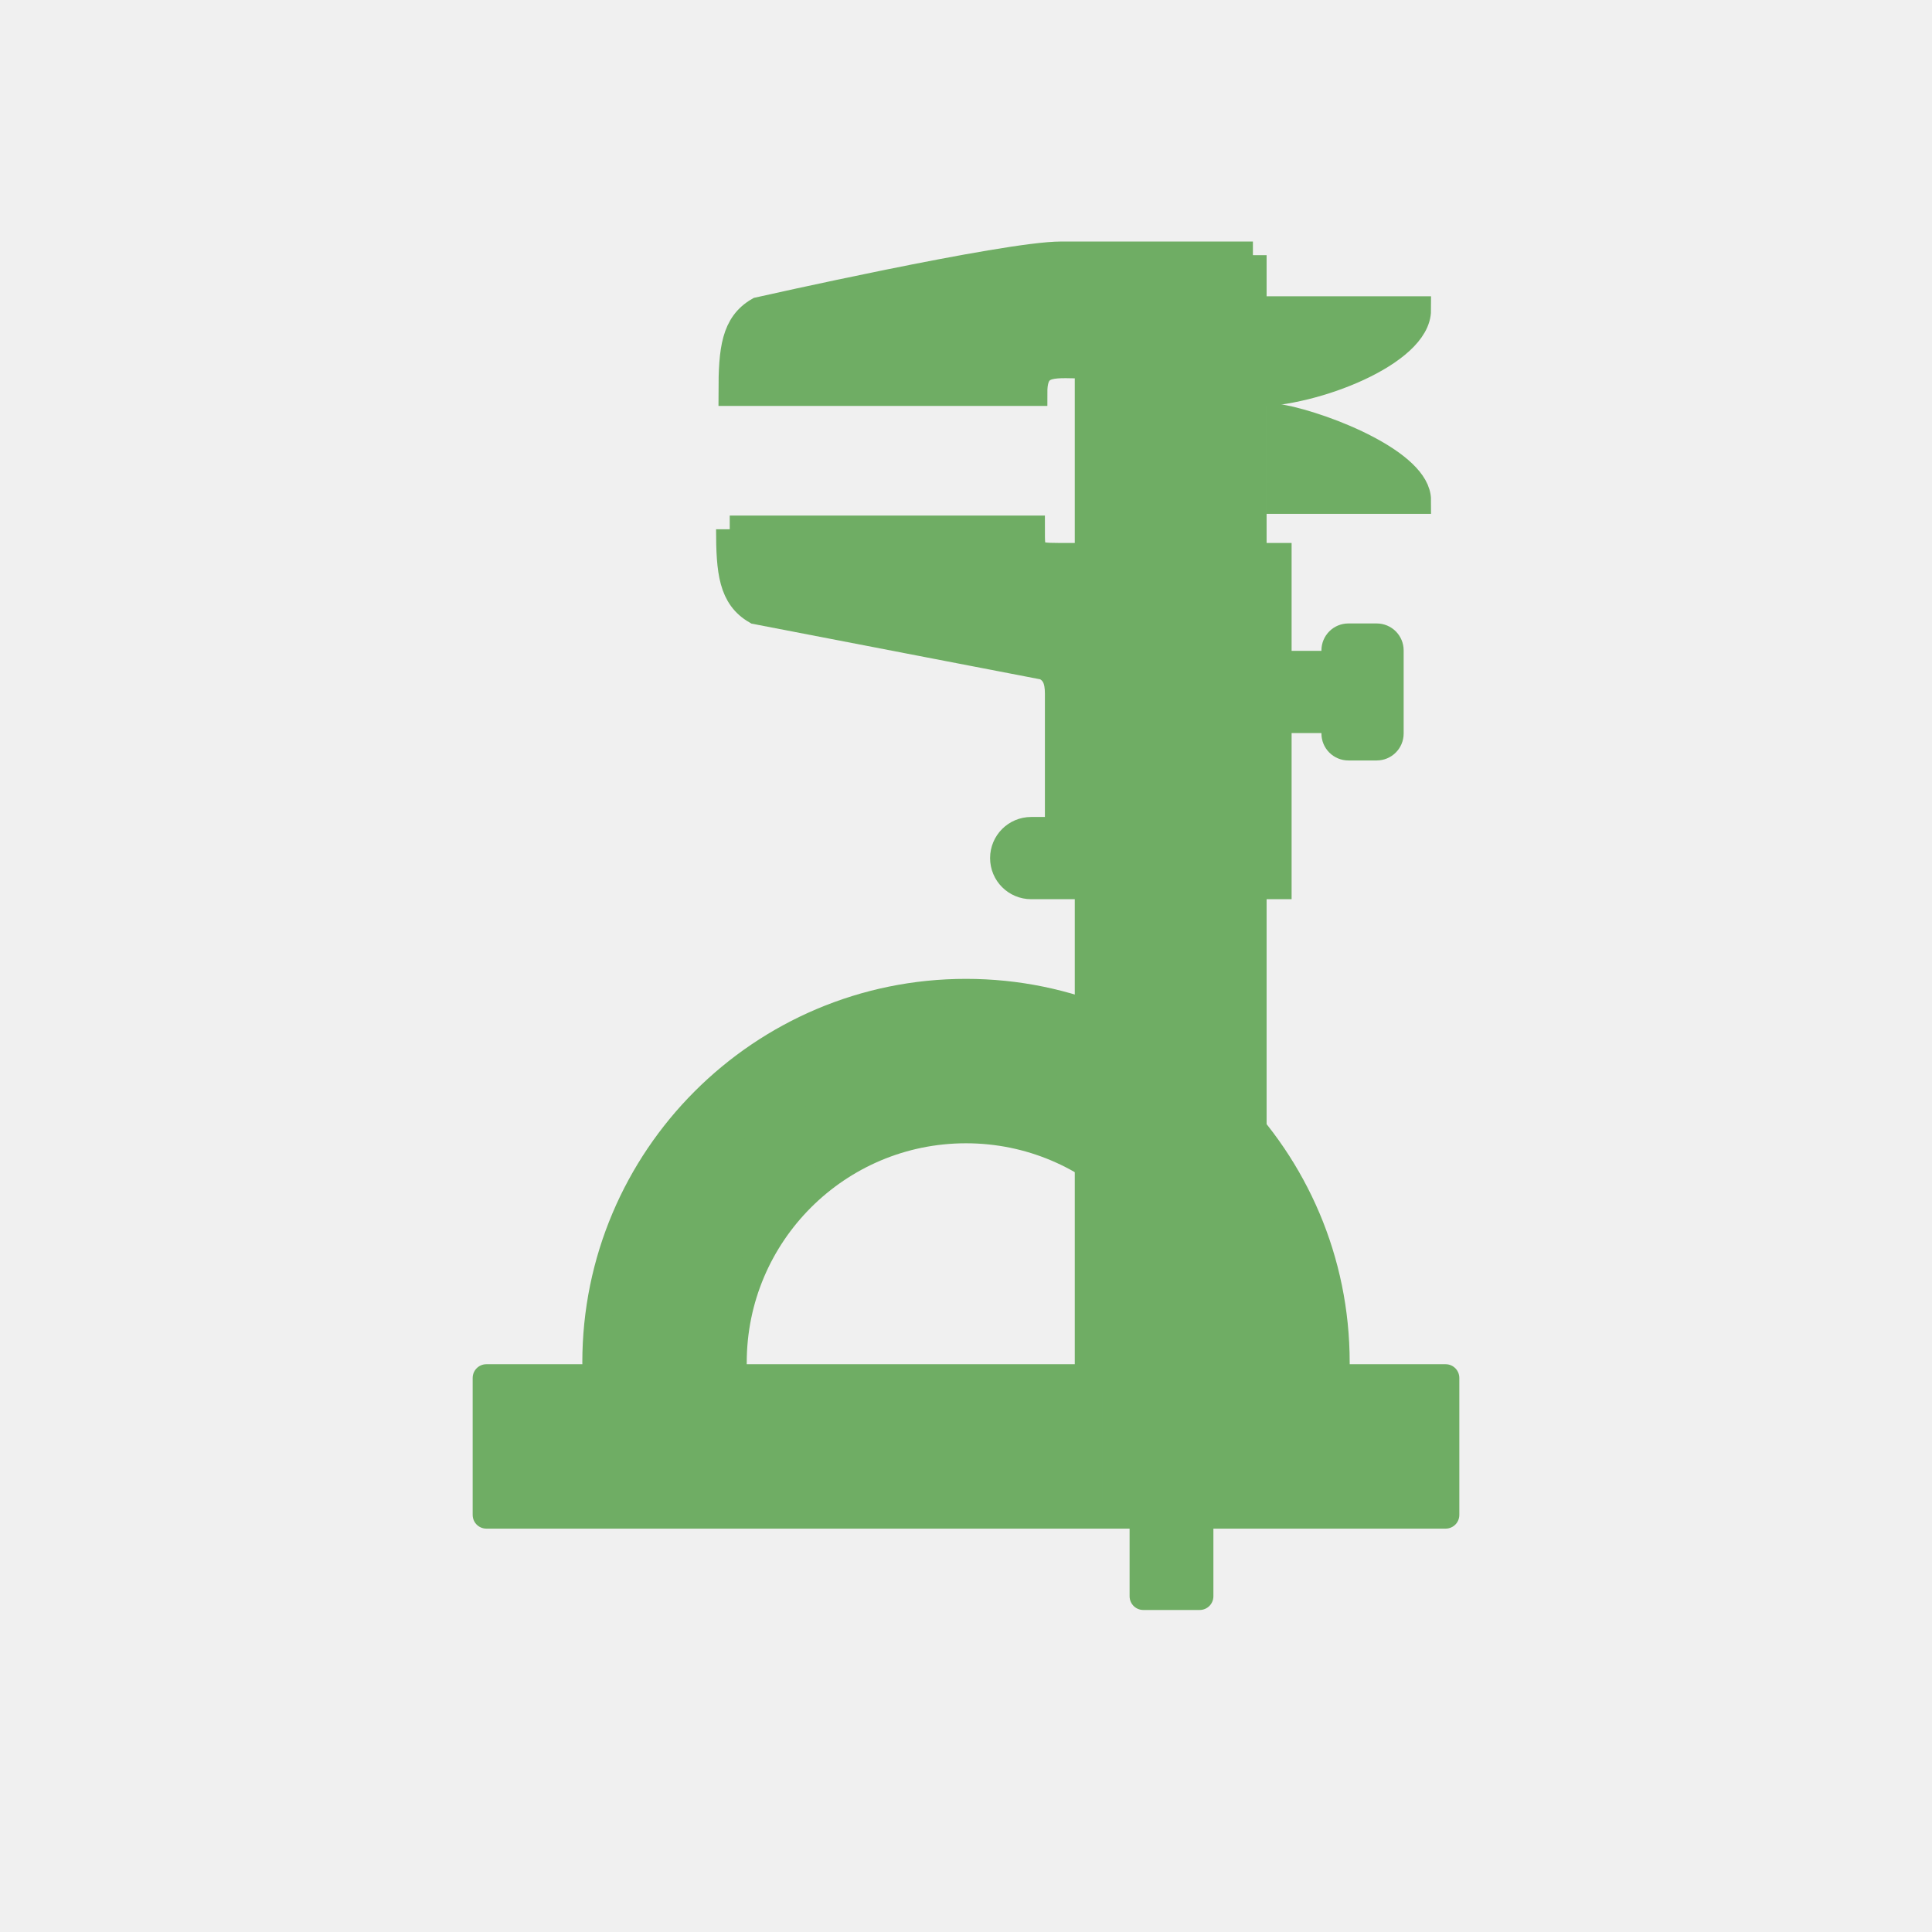
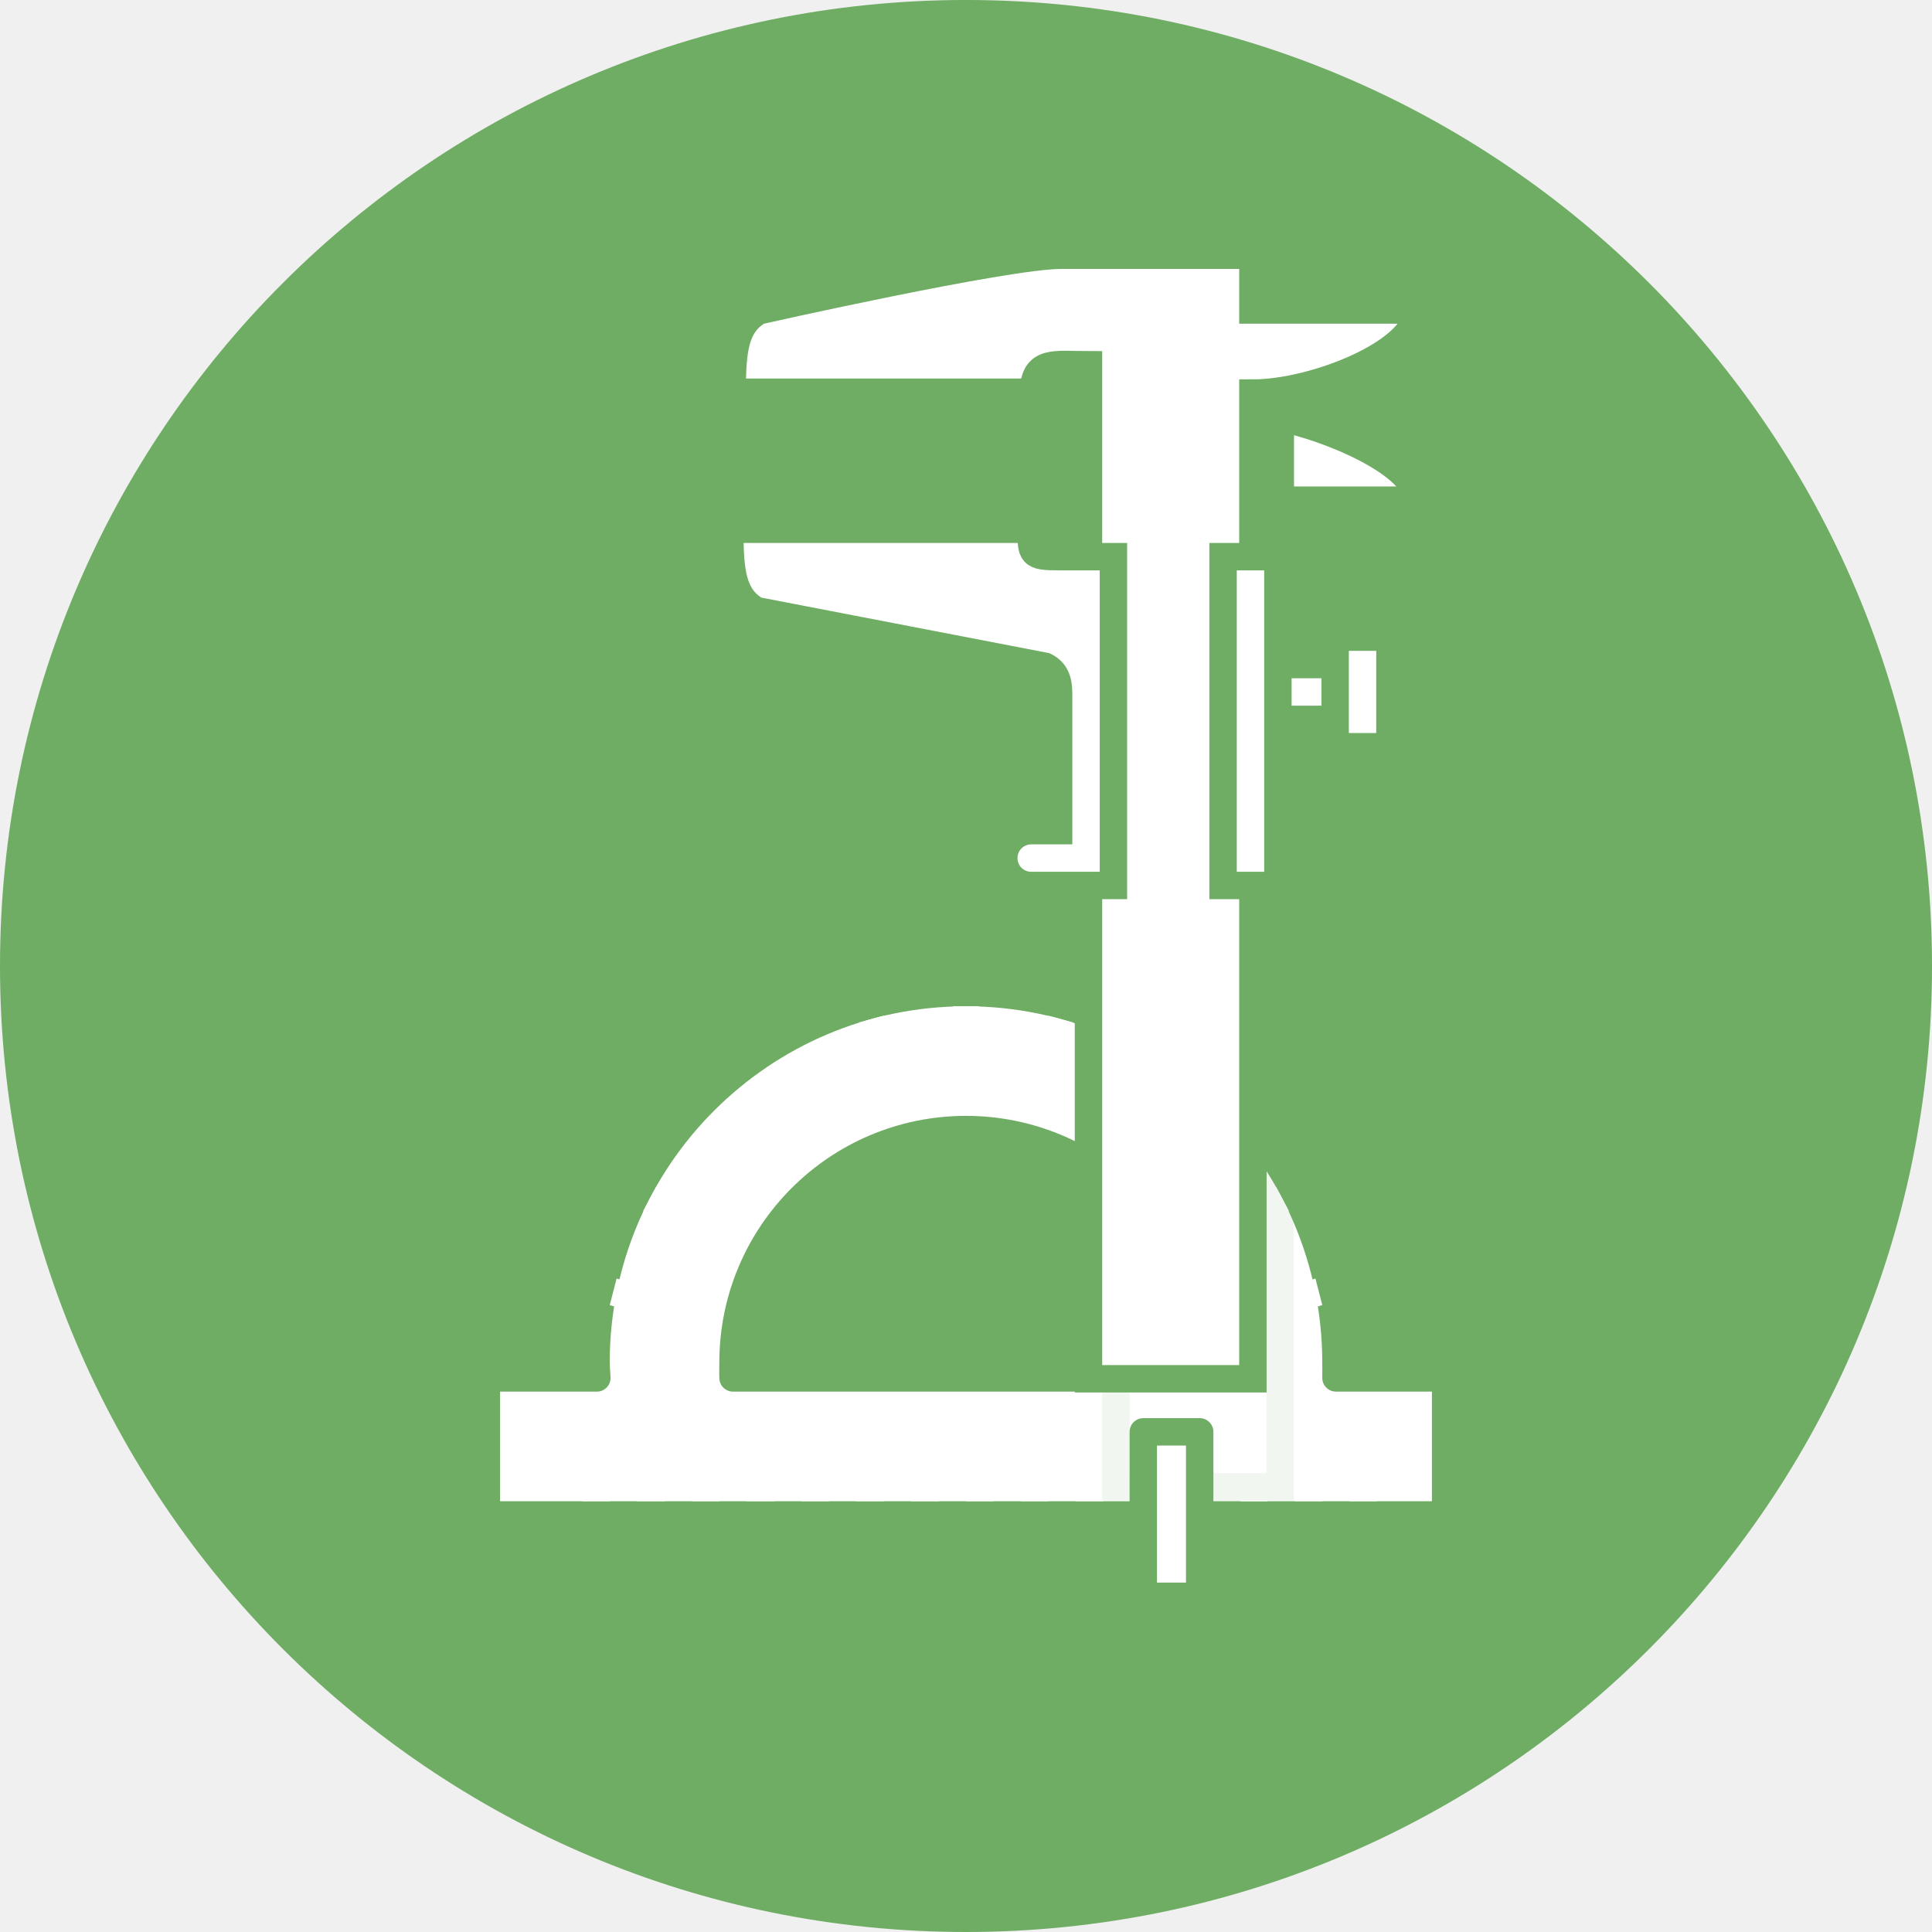
- <svg xmlns="http://www.w3.org/2000/svg" xmlns:xlink="http://www.w3.org/1999/xlink" viewBox="0 0 48 48">
-   <defs>
+ <svg xmlns="http://www.w3.org/2000/svg" xmlns:xlink="http://www.w3.org/1999/xlink" viewBox="0 0 48 48" id="svg2" version="1.1" width="100%" height="100%">
+   <defs id="defs4">
    <linearGradient gradientTransform="translate(22.006 2.018)" id="linearGradient4193" x1="9.531" x2="11.468" gradientUnits="userSpaceOnUse">
-       <stop offset="0" style="stop-color:#fff" />
-       <stop offset="1" style="stop-color:#fff;stop-opacity:0" />
+       <stop offset="0" style="stop-color:#fff" id="stop7" />
+       <stop offset="1" style="stop-color:#fff;stop-opacity:0" id="stop9" />
    </linearGradient>
    <linearGradient gradientTransform="matrix(.68089 0 0 .68085 19.21267 9.36186)" xlink:href="#linearGradient4193" id="linearGradient3179" x1="9.531" gradientUnits="userSpaceOnUse" x2="11.468" />
  </defs>
-   <g style="fill:#6fad64">
-     <g style="fill-rule:evenodd">
-       <g style="stroke:#6fad64;stroke-width:.681">
-         <g>
-           <path d="m 31.809,12.426 h 3.404 c 0,-0.892 -2.194,-1.807 -3.404,-2.043 v 2.043 z" />
+   <g style="fill:#6fad64" id="g12">
+     <g style="fill-rule:evenodd" id="g14">
+       <g style="stroke:#6fad64;stroke-width:.681" id="g16">
+         <g id="g18">
+           <path d="m 31.809,12.426 h 3.404 c 0,-0.892 -2.194,-1.807 -3.404,-2.043 v 2.043 z" id="path20" />
        </g>
-         <g style="stroke-linecap:round">
-           <rect width="2.724" x="31.128" y="16.511" rx="0" height="1.362" style="stroke-miterlimit:10" />
-           <path style="stroke-linejoin:round" d="M 12.084,37.638 H 35.916 V 34.234 h -2.724 c 0.004,-0.113 0,-0.268 0,-0.383 0,-5.074 -4.118,-9.191 -9.192,-9.191 -5.074,0 -9.192,4.118 -9.192,9.191 10e-7,0.115 0.017,0.27 0.021,0.383 H 12.084 l -10e-7,3.404 z m 6.128,-3.787 c 0,-3.195 2.593,-5.787 5.788,-5.787 3.195,0 5.788,2.593 5.788,5.787 0,0.114 0.006,0.271 0,0.383 H 18.212 c -0.006,-0.112 -1e-6,-0.269 -1e-6,-0.383 z" />
+         <g style="stroke-linecap:round" id="g22">
+           <rect width="2.724" x="31.128" y="16.511" rx="0" height="1.362" style="stroke-miterlimit:10" id="rect24" />
+           <path style="stroke-linejoin:round" d="M 12.084,37.638 H 35.916 V 34.234 h -2.724 c 0.004,-0.113 0,-0.268 0,-0.383 0,-5.074 -4.118,-9.191 -9.192,-9.191 -5.074,0 -9.192,4.118 -9.192,9.191 10e-7,0.115 0.017,0.27 0.021,0.383 H 12.084 l -10e-7,3.404 z m 6.128,-3.787 c 0,-3.195 2.593,-5.787 5.788,-5.787 3.195,0 5.788,2.593 5.788,5.787 0,0.114 0.006,0.271 0,0.383 H 18.212 c -0.006,-0.112 -1e-6,-0.269 -1e-6,-0.383 z" id="path26" />
        </g>
      </g>
-       <g>
-         <path d="m 15.149,32.426 0.957,0.277 c 0.052,-0.223 0.122,-0.444 0.192,-0.66 l -0.979,-0.277 -0.17,0.66 z m 0.83,-2.34 0.915,0.553 c 0.107,-0.194 0.219,-0.39 0.34,-0.574 l -0.936,-0.574 -0.319,0.596 z m 1.362,-2.043 0.83,0.872 c 0.157,-0.165 0.319,-0.317 0.489,-0.468 l -0.851,-0.894 -0.468,0.489 z m 1.851,-1.596 0.617,1.149 c 0.185,-0.113 0.38,-0.221 0.575,-0.319 l -0.638,-1.17 -0.553,0.34 z m 2.149,-1.043 0.34,1.34 c 0.205,-0.062 0.406,-0.103 0.617,-0.149 l -0.34,-1.362 -0.617,0.17 z m 2.341,1.021 c 0.106,-0.004 0.212,-0.021 0.319,-0.021 0.107,0 0.213,0.017 0.319,0.021 v -1.426 h -0.638 v 1.426 z m 2.021,0.17 c 0.211,0.046 0.412,0.087 0.617,0.149 l 0.34,-1.34 -0.617,-0.17 -0.34,1.362 z m 1.915,0.681 c 0.194,0.098 0.39,0.206 0.575,0.319 l 0.617,-1.149 -0.553,-0.34 -0.638,1.17 z m 1.723,1.17 c 0.17,0.151 0.332,0.304 0.489,0.468 l 0.83,-0.872 -0.468,-0.489 -0.851,0.894 z m 1.426,1.617 c 0.121,0.184 0.234,0.38 0.34,0.574 l 0.915,-0.553 -0.319,-0.596 -0.936,0.574 z m 0.936,1.979 c 0.07,0.216 0.14,0.436 0.192,0.66 l 0.957,-0.277 -0.17,-0.66 -0.979,0.277 z" />
-         <path d="m 14.468,37.298 h 0.681 v -1.362 h -0.681 v 1.362 z m 1.362,0 h 0.681 v -2.043 h -0.681 v 2.043 z m 1.362,0 h 0.681 v -1.362 h -0.681 v 1.362 z m 1.362,0 h 0.681 v -2.043 h -0.681 v 2.043 z m 1.362,0 h 0.681 v -1.362 h -0.681 v 1.362 z m 1.362,0 h 0.681 v -2.043 h -0.681 v 2.043 z m 1.362,0 h 0.681 v -1.362 h -0.681 v 1.362 z m 1.362,0 h 0.681 V 35.255 H 24 v 2.043 z m 1.362,0 h 0.681 v -1.362 h -0.681 v 1.362 z m 1.362,0 h 0.681 v -2.043 h -0.681 v 2.043 z m 1.362,0 h 0.681 v -1.362 h -0.681 v 1.362 z m 1.362,0 h 0.681 v -2.043 h -0.681 v 2.043 z m 1.362,0 h 0.681 v -1.362 h -0.681 v 1.362 z m 1.362,0 h 0.681 v -2.043 h -0.681 v 2.043 z m 1.362,0 h 0.681 v -1.362 h -0.681 v 1.362 z" />
+       <g id="g28">
+         <path d="m 15.149,32.426 0.957,0.277 c 0.052,-0.223 0.122,-0.444 0.192,-0.66 l -0.979,-0.277 -0.17,0.66 z m 0.83,-2.34 0.915,0.553 c 0.107,-0.194 0.219,-0.39 0.34,-0.574 l -0.936,-0.574 -0.319,0.596 z m 1.362,-2.043 0.83,0.872 c 0.157,-0.165 0.319,-0.317 0.489,-0.468 l -0.851,-0.894 -0.468,0.489 z m 1.851,-1.596 0.617,1.149 c 0.185,-0.113 0.38,-0.221 0.575,-0.319 l -0.638,-1.17 -0.553,0.34 z m 2.149,-1.043 0.34,1.34 c 0.205,-0.062 0.406,-0.103 0.617,-0.149 l -0.34,-1.362 -0.617,0.17 z m 2.341,1.021 c 0.106,-0.004 0.212,-0.021 0.319,-0.021 0.107,0 0.213,0.017 0.319,0.021 v -1.426 h -0.638 v 1.426 z m 2.021,0.17 c 0.211,0.046 0.412,0.087 0.617,0.149 l 0.34,-1.34 -0.617,-0.17 -0.34,1.362 z m 1.915,0.681 c 0.194,0.098 0.39,0.206 0.575,0.319 l 0.617,-1.149 -0.553,-0.34 -0.638,1.17 z m 1.723,1.17 c 0.17,0.151 0.332,0.304 0.489,0.468 l 0.83,-0.872 -0.468,-0.489 -0.851,0.894 z m 1.426,1.617 c 0.121,0.184 0.234,0.38 0.34,0.574 l 0.915,-0.553 -0.319,-0.596 -0.936,0.574 z m 0.936,1.979 c 0.07,0.216 0.14,0.436 0.192,0.66 l 0.957,-0.277 -0.17,-0.66 -0.979,0.277 z" id="path30" />
+         <path d="m 14.468,37.298 h 0.681 v -1.362 h -0.681 v 1.362 z m 1.362,0 h 0.681 v -2.043 h -0.681 v 2.043 z m 1.362,0 h 0.681 v -1.362 h -0.681 v 1.362 z m 1.362,0 h 0.681 v -2.043 h -0.681 v 2.043 z m 1.362,0 h 0.681 v -1.362 h -0.681 v 1.362 z m 1.362,0 h 0.681 v -2.043 h -0.681 v 2.043 z m 1.362,0 h 0.681 v -1.362 h -0.681 v 1.362 z m 1.362,0 h 0.681 V 35.255 H 24 v 2.043 z m 1.362,0 h 0.681 v -1.362 h -0.681 v 1.362 z m 1.362,0 h 0.681 v -2.043 h -0.681 v 2.043 z m 1.362,0 h 0.681 v -1.362 h -0.681 v 1.362 z m 1.362,0 h 0.681 v -2.043 h -0.681 v 2.043 z m 1.362,0 h 0.681 v -1.362 h -0.681 v 1.362 z m 1.362,0 h 0.681 v -2.043 h -0.681 v 2.043 z m 1.362,0 h 0.681 v -1.362 h -0.681 v 1.362 z" id="path32" />
      </g>
-       <g style="stroke:#6fad64;stroke-width:.681">
-         <g style="stroke-linecap:round">
-           <path style="opacity:.1" d="m 27.724,25.447 v 3.979 c 1.26,1.062 2.064,2.65 2.064,4.426 -1e-6,0.114 0.006,0.271 0,0.383 h -2.064 v 2.702 h 1.362 v 0.702 h 1.404 v -0.702 h 1.319 v -7.915 c -0.97,-1.562 -2.391,-2.822 -4.085,-3.574 z" />
-           <rect width="1.401" x="28.405" y="35.574" height="4.085" style="stroke-linejoin:round" />
+       <g style="stroke:#6fad64;stroke-width:.681" id="g34">
+         <g style="stroke-linecap:round" id="g36">
+           <path style="opacity:.1" d="m 27.724,25.447 v 3.979 c 1.26,1.062 2.064,2.65 2.064,4.426 -1e-6,0.114 0.006,0.271 0,0.383 h -2.064 v 2.702 h 1.362 v 0.702 h 1.404 v -0.702 h 1.319 v -7.915 c -0.97,-1.562 -2.391,-2.822 -4.085,-3.574 z" id="path38" />
+           <rect width="1.401" x="28.405" y="35.574" height="4.085" style="stroke-linejoin:round" id="rect40" />
        </g>
-         <g>
-           <path d="m 31.128,6.341 h -4.766 c -1.386,0 -7.509,1.381 -7.509,1.381 C 18.262,8.063 18.191,8.683 18.191,9.745 h 7.49 c 0,-0.821 0.525,-0.681 1.362,-0.681 v 25.191 h 4.085 v -24.489 c 1.537,0 4.085,-1.02 4.085,-2.064 H 31.128 V 6.34 z" />
+         <g id="g42">
+           <path d="m 31.128,6.341 h -4.766 c -1.386,0 -7.509,1.381 -7.509,1.381 C 18.262,8.063 18.191,8.683 18.191,9.745 h 7.49 c 0,-0.821 0.525,-0.681 1.362,-0.681 v 25.191 h 4.085 v -24.489 c 1.537,0 4.085,-1.02 4.085,-2.064 H 31.128 V 6.34 z" id="path44" />
        </g>
      </g>
-       <g>
-         <path d="m 21.255,13.447 v 0.702 c 0,0.365 -0.294,0.66 -0.66,0.66 h -1.627 c 0,0 -0.437,-0.313 -0.437,-0.66 v -0.702 h 2.724 z" />
-         <rect width="1.362" x="33.171" y="15.83" rx=".329" height="2.723" style="stroke:#6fad64;stroke-linecap:round;stroke-width:.681;stroke-miterlimit:10" />
-         <path style="opacity:.157" d="m 26.702,16.17 v 0.681 h 0.681 V 16.17 H 26.702 z m 0,1.362 v 0.681 h 0.681 V 17.532 H 26.702 z m 0,1.362 v 0.681 h 0.681 V 18.894 H 26.702 z m 0,1.362 v 0.681 h 0.681 V 20.255 H 26.702 z" />
-         <path style="opacity:.1" d="m 30.788,16.17 v 0.681 h 0.681 v -0.681 h -0.681 z m 0,1.362 v 0.681 h 0.681 v -0.681 h -0.681 z m 0,1.362 v 0.681 h 0.681 v -0.681 h -0.681 z m 0,1.362 v 0.681 h 0.681 v -0.681 h -0.681 z" />
+       <g id="g46">
+         <path d="m 21.255,13.447 v 0.702 c 0,0.365 -0.294,0.66 -0.66,0.66 h -1.627 c 0,0 -0.437,-0.313 -0.437,-0.66 v -0.702 h 2.724 z" id="path48" />
+         <rect width="1.362" x="33.171" y="15.83" rx=".329" height="2.723" style="stroke:#6fad64;stroke-linecap:round;stroke-width:.681;stroke-miterlimit:10" id="rect50" />
+         <path style="opacity:.157" d="m 26.702,16.17 v 0.681 h 0.681 V 16.17 H 26.702 z m 0,1.362 v 0.681 h 0.681 V 17.532 H 26.702 z m 0,1.362 v 0.681 h 0.681 V 18.894 H 26.702 z m 0,1.362 v 0.681 h 0.681 V 20.255 H 26.702 z" id="path52" />
+         <path style="opacity:.1" d="m 30.788,16.17 v 0.681 h 0.681 v -0.681 h -0.681 z m 0,1.362 v 0.681 h 0.681 v -0.681 h -0.681 z m 0,1.362 v 0.681 h 0.681 v -0.681 h -0.681 z m 0,1.362 v 0.681 h 0.681 v -0.681 h -0.681 z" id="path54" />
      </g>
    </g>
-     <g>
-       <path style="opacity:.537;stroke:url(#linearGradient3179);stroke-linecap:round;stroke-width:.681" d="m 25.681,21.277 h 1.362" />
+     <g id="g56">
+       <path style="opacity:.537;stroke:url(#linearGradient3179);stroke-linecap:round;stroke-width:.681" d="m 25.681,21.277 h 1.362" id="path58" />
    </g>
-     <g style="fill-rule:evenodd">
-       <rect width=".681" x="30.788" y="14.128" height=".681" style="opacity:.534" />
-       <path style="stroke:#6fad64;stroke-linecap:round;stroke-width:.681;stroke-miterlimit:10" d="m 18.131,13.149 c 0,1.062 0.068,1.68 0.66,2.021 l 7.17,1.383 c 0.254,0.127 0.34,0.34 0.34,0.681 v 3.404 h -0.681 c -0.377,0 -0.681,0.304 -0.681,0.681 0,0.377 0.304,0.681 0.681,0.681 h 0.681 1.362 v -8.17 h -1.362 c -0.692,8.85e-4 -0.681,-0.065 -0.681,-0.681 h -7.49 z m 12.256,0.681 v 8.17 h 1.362 v -8.17 h -1.362 z" />
+     <g style="fill-rule:evenodd" id="g60">
+       <rect width=".681" x="30.788" y="14.128" height=".681" style="opacity:.534" id="rect62" />
+       <path style="stroke:#6fad64;stroke-linecap:round;stroke-width:.681;stroke-miterlimit:10" d="m 18.131,13.149 c 0,1.062 0.068,1.68 0.66,2.021 l 7.17,1.383 c 0.254,0.127 0.34,0.34 0.34,0.681 v 3.404 h -0.681 c -0.377,0 -0.681,0.304 -0.681,0.681 0,0.377 0.304,0.681 0.681,0.681 h 0.681 1.362 v -8.17 h -1.362 c -0.692,8.85e-4 -0.681,-0.065 -0.681,-0.681 h -7.49 z m 12.256,0.681 v 8.17 h 1.362 v -8.17 h -1.362 z" id="path64" />
+     </g>
+   </g>
+   <path style="fill:#6fad64;fill-opacity:1;stroke:none" id="path3045" d="m -22.576,32.949 a 16.881,16.881 0 1 1 -33.763,0 16.881,16.881 0 1 1 33.763,0 z" transform="matrix(1.421687,0,0,1.421687,80.09639,-22.84338)" />
+   <g id="g3815" style="fill:#ffffff">
+     <g id="g3817" style="fill-rule:evenodd;fill:#ffffff">
+       <g id="g3819" style="stroke:#6fad64;stroke-width:0.681;fill:#ffffff">
+         <g id="g3821" style="fill:#ffffff">
+           <path id="path3823" d="m 31.809,12.426 h 3.404 c 0,-0.892 -2.194,-1.807 -3.404,-2.043 v 2.043 z" style="fill:#ffffff" />
+         </g>
+         <g id="g3825" style="stroke-linecap:round;fill:#ffffff">
+           <rect id="rect3827" style="stroke-miterlimit:10;fill:#ffffff" height="1.362" rx="0" y="16.511" x="31.128" width="2.724" />
+           <path id="path3829" d="M 12.084,37.638 H 35.916 V 34.234 h -2.724 c 0.004,-0.113 0,-0.268 0,-0.383 0,-5.074 -4.118,-9.191 -9.192,-9.191 -5.074,0 -9.192,4.118 -9.192,9.191 10e-7,0.115 0.017,0.27 0.021,0.383 H 12.084 l -10e-7,3.404 z m 6.128,-3.787 c 0,-3.195 2.593,-5.787 5.788,-5.787 3.195,0 5.788,2.593 5.788,5.787 0,0.114 0.006,0.271 0,0.383 H 18.212 c -0.006,-0.112 -1e-6,-0.269 -1e-6,-0.383 z" style="stroke-linejoin:round;fill:#ffffff" />
+         </g>
+       </g>
+       <g id="g3831" style="fill:#ffffff">
+         <path id="path3833" d="m 15.149,32.426 0.957,0.277 c 0.052,-0.223 0.122,-0.444 0.192,-0.66 l -0.979,-0.277 -0.17,0.66 z m 0.83,-2.34 0.915,0.553 c 0.107,-0.194 0.219,-0.39 0.34,-0.574 l -0.936,-0.574 -0.319,0.596 z m 1.362,-2.043 0.83,0.872 c 0.157,-0.165 0.319,-0.317 0.489,-0.468 l -0.851,-0.894 -0.468,0.489 z m 1.851,-1.596 0.617,1.149 c 0.185,-0.113 0.38,-0.221 0.575,-0.319 l -0.638,-1.17 -0.553,0.34 z m 2.149,-1.043 0.34,1.34 c 0.205,-0.062 0.406,-0.103 0.617,-0.149 l -0.34,-1.362 -0.617,0.17 z m 2.341,1.021 c 0.106,-0.004 0.212,-0.021 0.319,-0.021 0.107,0 0.213,0.017 0.319,0.021 v -1.426 h -0.638 v 1.426 z m 2.021,0.17 c 0.211,0.046 0.412,0.087 0.617,0.149 l 0.34,-1.34 -0.617,-0.17 -0.34,1.362 z m 1.915,0.681 c 0.194,0.098 0.39,0.206 0.575,0.319 l 0.617,-1.149 -0.553,-0.34 -0.638,1.17 z m 1.723,1.17 c 0.17,0.151 0.332,0.304 0.489,0.468 l 0.83,-0.872 -0.468,-0.489 -0.851,0.894 z m 1.426,1.617 c 0.121,0.184 0.234,0.38 0.34,0.574 l 0.915,-0.553 -0.319,-0.596 -0.936,0.574 z m 0.936,1.979 c 0.07,0.216 0.14,0.436 0.192,0.66 l 0.957,-0.277 -0.17,-0.66 -0.979,0.277 z" style="fill:#ffffff" />
+         <path id="path3835" d="m 14.468,37.298 h 0.681 v -1.362 h -0.681 v 1.362 z m 1.362,0 h 0.681 v -2.043 h -0.681 v 2.043 z m 1.362,0 h 0.681 v -1.362 h -0.681 v 1.362 z m 1.362,0 h 0.681 v -2.043 h -0.681 v 2.043 z m 1.362,0 h 0.681 v -1.362 h -0.681 v 1.362 z m 1.362,0 h 0.681 v -2.043 h -0.681 v 2.043 z m 1.362,0 h 0.681 v -1.362 h -0.681 v 1.362 z m 1.362,0 h 0.681 V 35.255 H 24 v 2.043 z m 1.362,0 h 0.681 v -1.362 h -0.681 v 1.362 z m 1.362,0 h 0.681 v -2.043 h -0.681 v 2.043 z m 1.362,0 h 0.681 v -1.362 h -0.681 v 1.362 z m 1.362,0 h 0.681 v -2.043 h -0.681 v 2.043 z m 1.362,0 h 0.681 v -1.362 h -0.681 v 1.362 z m 1.362,0 h 0.681 v -2.043 h -0.681 v 2.043 z m 1.362,0 h 0.681 v -1.362 h -0.681 v 1.362 z" style="fill:#ffffff" />
+       </g>
+       <g id="g3837" style="stroke:#6fad64;stroke-width:0.681;fill:#ffffff">
+         <g id="g3839" style="stroke-linecap:round;fill:#ffffff">
+           <path id="path3841" d="m 27.724,25.447 v 3.979 c 1.26,1.062 2.064,2.65 2.064,4.426 -1e-6,0.114 0.006,0.271 0,0.383 h -2.064 v 2.702 h 1.362 v 0.702 h 1.404 v -0.702 h 1.319 v -7.915 c -0.97,-1.562 -2.391,-2.822 -4.085,-3.574 z" style="opacity:0.1;fill:#ffffff" />
+           <rect id="rect3843" style="stroke-linejoin:round;fill:#ffffff" height="4.085" y="35.574" x="28.405" width="1.401" />
+         </g>
+         <g id="g3845" style="fill:#ffffff">
+           <path id="path3847" d="m 31.128,6.341 h -4.766 c -1.386,0 -7.509,1.381 -7.509,1.381 C 18.262,8.063 18.191,8.683 18.191,9.745 h 7.49 c 0,-0.821 0.525,-0.681 1.362,-0.681 v 25.191 h 4.085 v -24.489 c 1.537,0 4.085,-1.02 4.085,-2.064 H 31.128 V 6.34 z" style="fill:#ffffff" />
+         </g>
+       </g>
+       <g id="g3849" style="fill:#ffffff">
+         <path id="path3851" d="m 21.255,13.447 v 0.702 c 0,0.365 -0.294,0.66 -0.66,0.66 h -1.627 c 0,0 -0.437,-0.313 -0.437,-0.66 v -0.702 h 2.724 z" style="fill:#ffffff" />
+         <rect id="rect3853" style="stroke:#6fad64;stroke-linecap:round;stroke-width:0.681;stroke-miterlimit:10;fill:#ffffff" height="2.723" rx=".329" y="15.83" x="33.171" width="1.362" />
+         <path id="path3855" d="m 26.702,16.17 v 0.681 h 0.681 V 16.17 H 26.702 z m 0,1.362 v 0.681 h 0.681 V 17.532 H 26.702 z m 0,1.362 v 0.681 h 0.681 V 18.894 H 26.702 z m 0,1.362 v 0.681 h 0.681 V 20.255 H 26.702 z" style="opacity:0.157;fill:#ffffff" />
+         <path id="path3857" d="m 30.788,16.17 v 0.681 h 0.681 v -0.681 h -0.681 z m 0,1.362 v 0.681 h 0.681 v -0.681 h -0.681 z m 0,1.362 v 0.681 h 0.681 v -0.681 h -0.681 z m 0,1.362 v 0.681 h 0.681 v -0.681 h -0.681 z" style="opacity:0.1;fill:#ffffff" />
+       </g>
+     </g>
+     <g id="g3859" style="fill:#ffffff">
+       <path id="path3861" d="m 25.681,21.277 h 1.362" style="opacity:0.537;stroke:url(#linearGradient3179);stroke-linecap:round;stroke-width:0.681;fill:#ffffff" />
+     </g>
+     <g id="g3863" style="fill-rule:evenodd;fill:#ffffff">
+       <rect id="rect3865" style="opacity:0.534;fill:#ffffff" height=".681" y="14.128" x="30.788" width=".681" />
+       <path id="path3867" d="m 18.131,13.149 c 0,1.062 0.068,1.68 0.66,2.021 l 7.17,1.383 c 0.254,0.127 0.34,0.34 0.34,0.681 v 3.404 h -0.681 c -0.377,0 -0.681,0.304 -0.681,0.681 0,0.377 0.304,0.681 0.681,0.681 h 0.681 1.362 v -8.17 h -1.362 c -0.692,8.85e-4 -0.681,-0.065 -0.681,-0.681 h -7.49 z m 12.256,0.681 v 8.17 h 1.362 v -8.17 h -1.362 z" style="stroke:#6fad64;stroke-linecap:round;stroke-width:0.681;stroke-miterlimit:10;fill:#ffffff" />
    </g>
  </g>
</svg>
